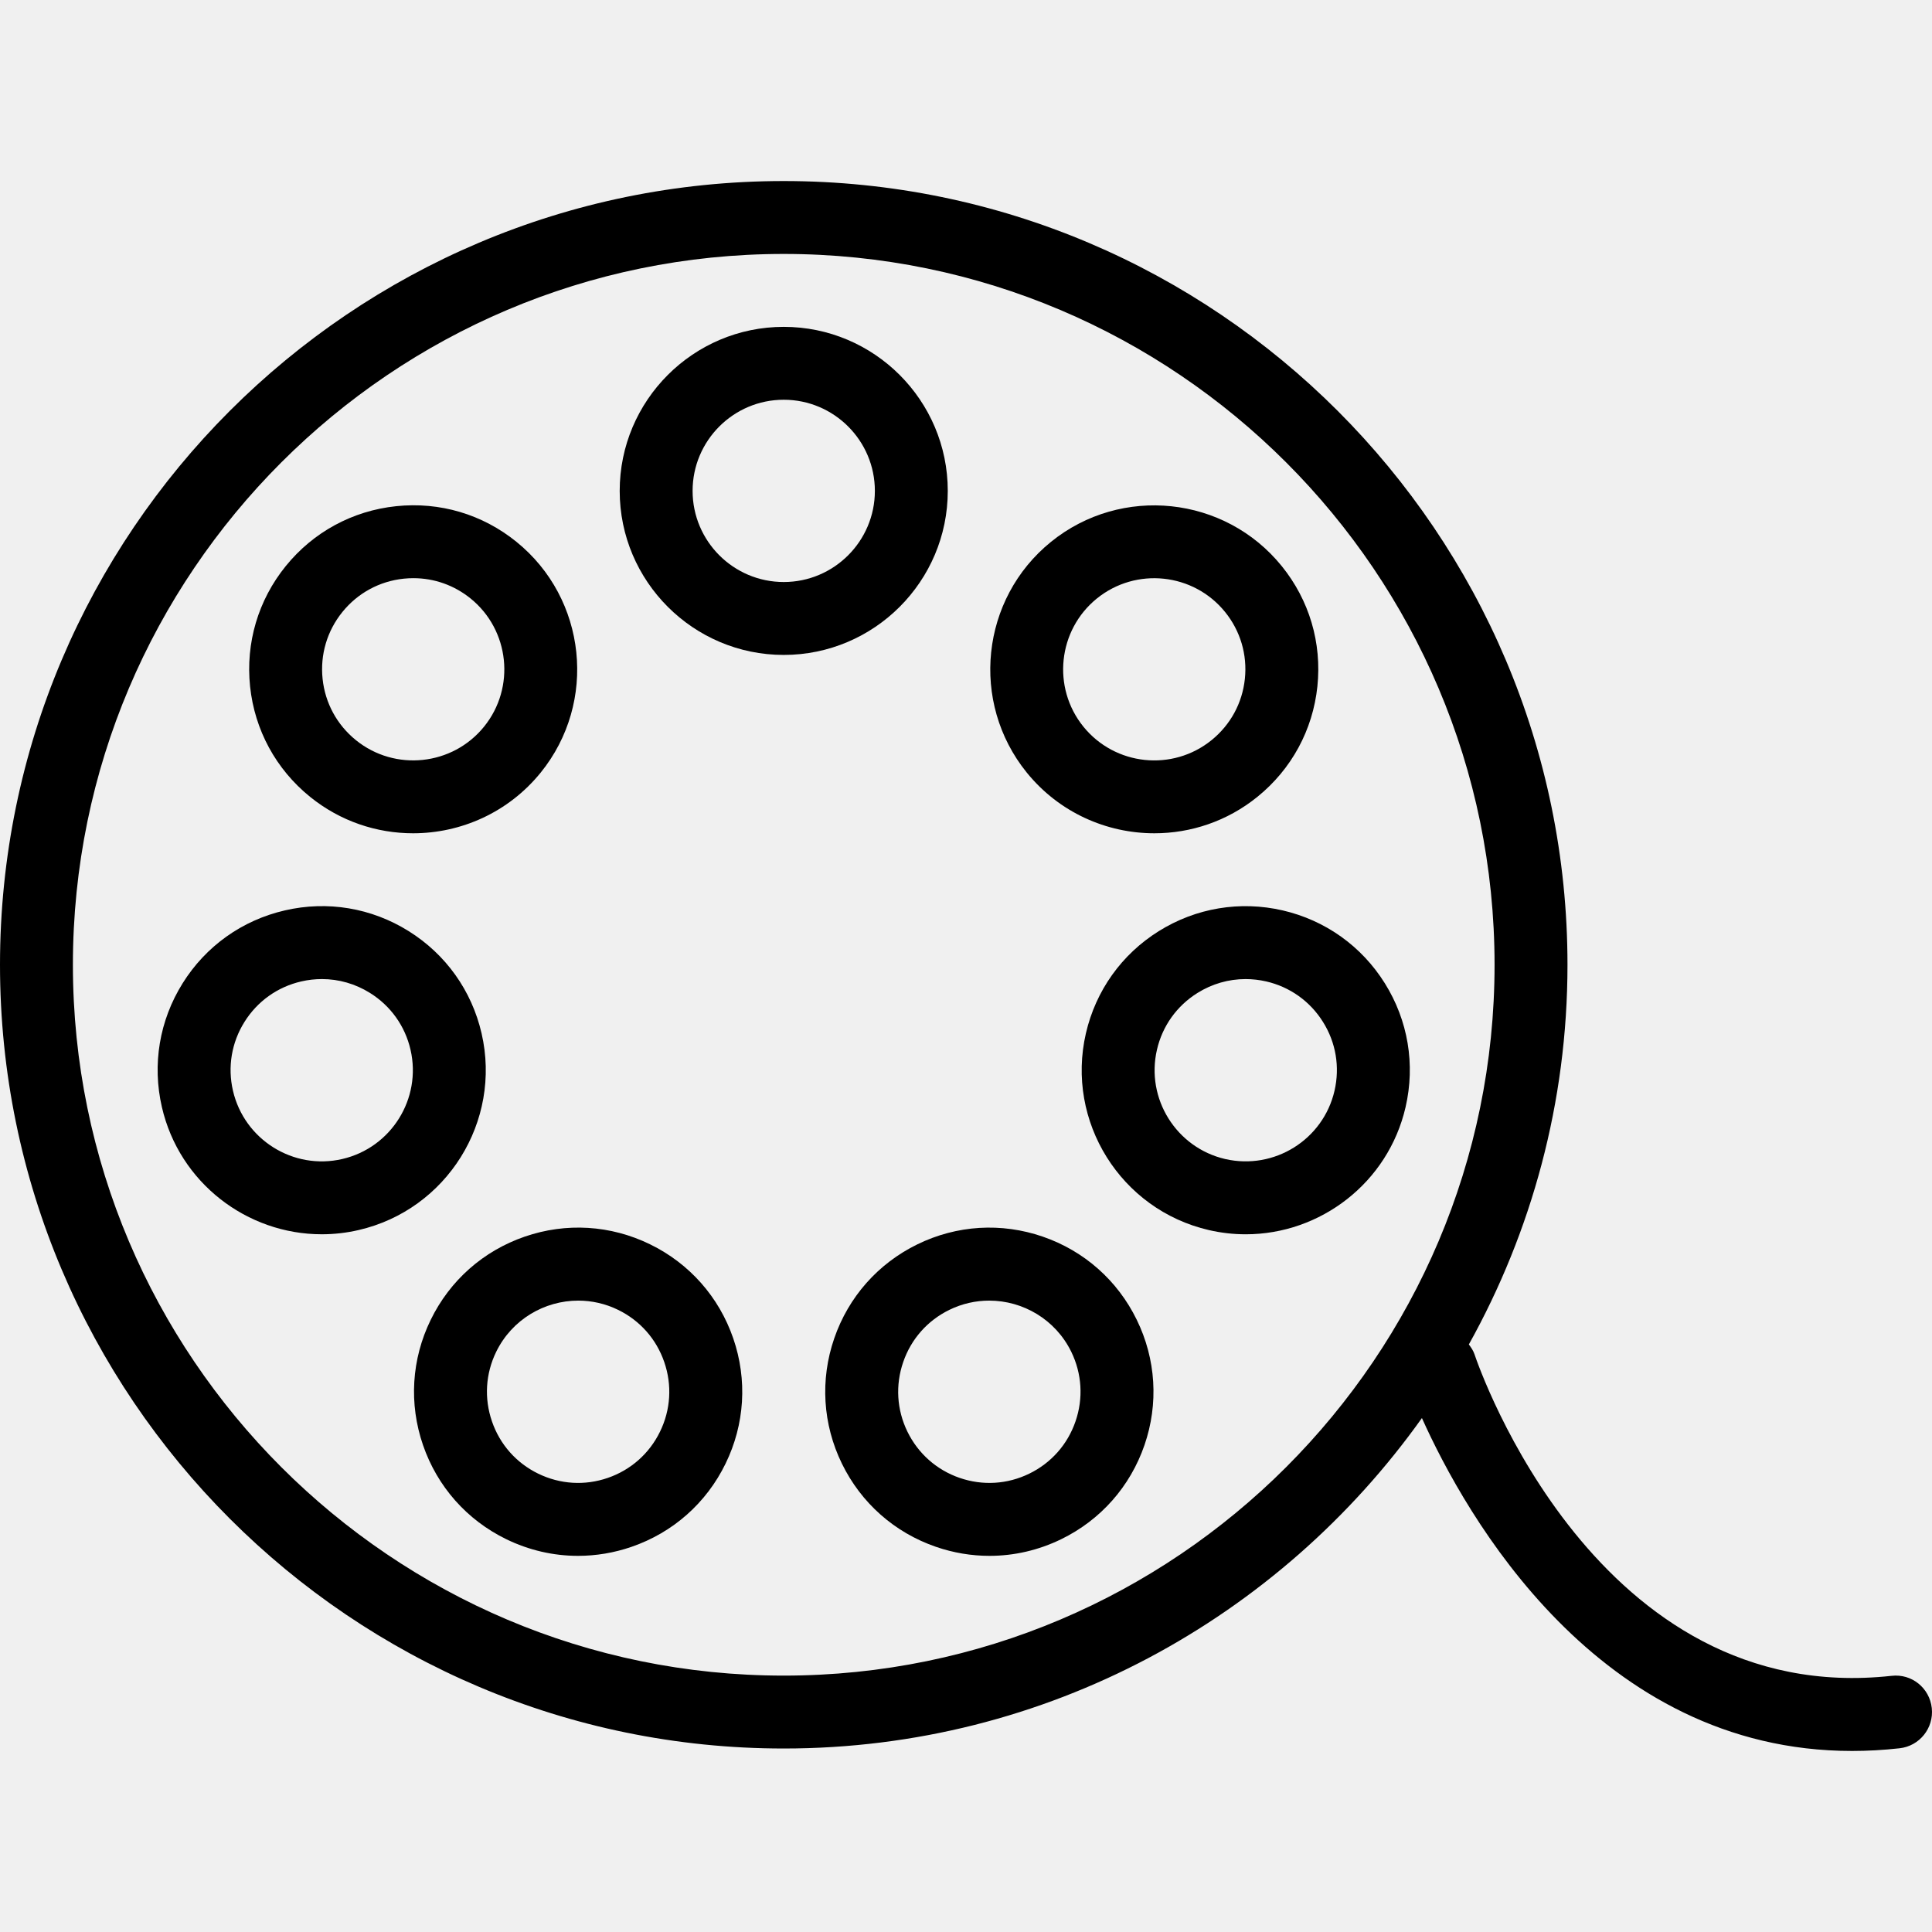
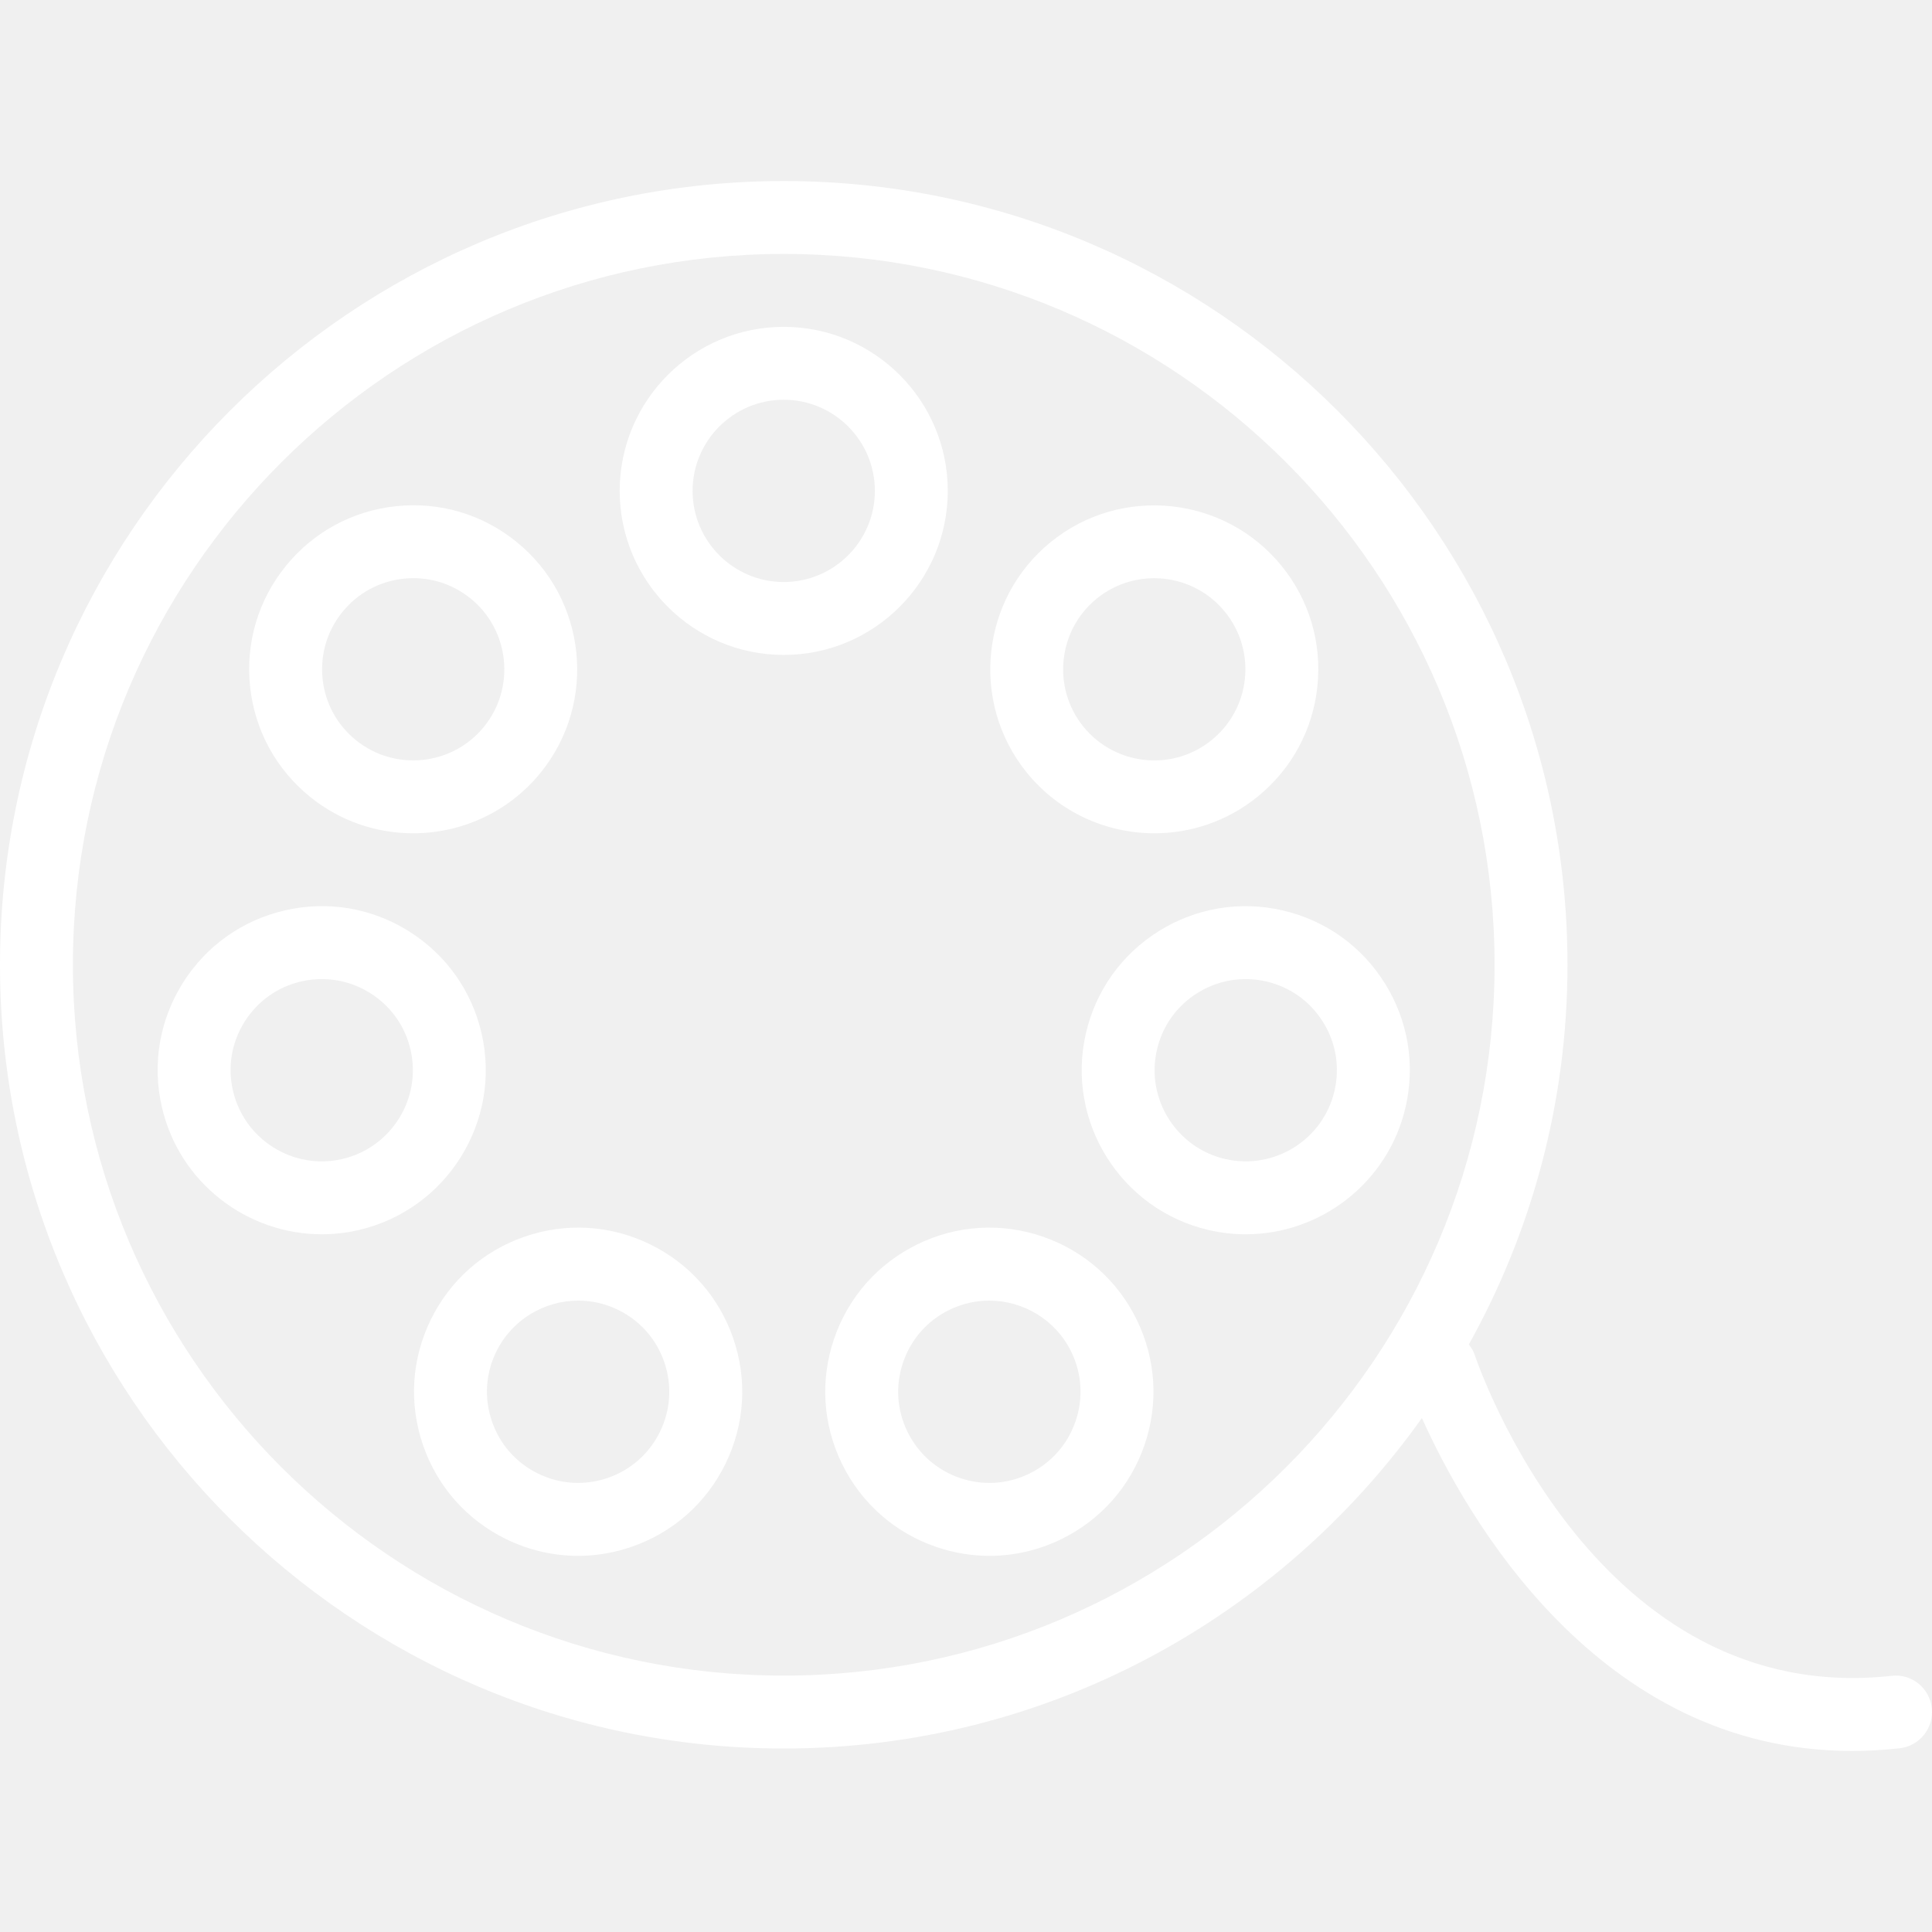
- <svg xmlns="http://www.w3.org/2000/svg" fill="#000000" height="800px" width="800px" version="1.1" id="Layer_1" viewBox="0 0 210.233 210.233" xml:space="preserve">
+ <svg xmlns="http://www.w3.org/2000/svg" fill="#ffffff" height="800px" width="800px" version="1.1" id="Layer_1" viewBox="0 0 210.233 210.233" xml:space="preserve">
  <g>
    <g>
      <g>
        <path d="M33.736,86.705c3.297,2.671,7.267,3.969,11.214,3.969c5.206,0,10.366-2.258,13.891-6.608     c6.19-7.651,5.009-18.911-2.638-25.103c-3.703-3-8.336-4.379-13.101-3.881c-4.741,0.498-9.006,2.812-12.008,6.518     c-3.002,3.706-4.377,8.357-3.881,13.099C27.712,79.44,30.029,83.703,33.736,86.705z M37.261,66.591     c1.666-2.059,4.036-3.345,6.67-3.622c0.353-0.037,0.705-0.054,1.054-0.054c2.262,0,4.439,0.767,6.225,2.212     c4.246,3.44,4.904,9.696,1.464,13.945c-3.44,4.251-9.704,4.906-13.949,1.466c-2.057-1.668-3.347-4.036-3.622-6.67     C34.828,71.234,35.592,68.65,37.261,66.591z" />
        <path d="M113.468,134.565c-4.509-1.551-9.347-1.257-13.635,0.835c-4.284,2.09-7.499,5.723-9.053,10.232     c-1.554,4.509-1.255,9.353,0.833,13.635c2.092,4.286,5.725,7.501,10.234,9.053c1.902,0.656,3.866,0.982,5.826,0.982     c2.673,0,5.334-0.608,7.81-1.815c4.284-2.09,7.499-5.724,9.053-10.232s1.255-9.353-0.837-13.637     C121.611,139.334,117.977,136.118,113.468,134.565z M117.032,154.671c-0.86,2.506-2.646,4.524-5.028,5.685     c-2.382,1.161-5.063,1.33-7.577,0.463c-2.503-0.862-4.52-2.648-5.683-5.028c-1.162-2.38-1.325-5.071-0.461-7.575     c0.86-2.506,2.646-4.524,5.028-5.685c1.395-0.682,2.874-1.003,4.331-1.003c3.672,0,7.209,2.049,8.929,5.568     C117.733,149.477,117.896,152.167,117.032,154.671z" />
        <path d="M150.694,107c-2.526-4.044-6.477-6.86-11.125-7.935c-4.633-1.065-9.421-0.271-13.473,2.256     c-4.044,2.528-6.86,6.477-7.933,11.123c-2.212,9.589,3.789,19.192,13.38,21.408c1.344,0.31,2.688,0.459,4.013,0.459     c8.123,0,15.491-5.594,17.393-13.837C154.022,115.83,153.22,111.044,150.694,107z M145.217,118.691     c-1.228,5.324-6.551,8.652-11.892,7.432c-5.326-1.232-8.662-6.568-7.43-11.896c0.593-2.58,2.161-4.772,4.408-6.176     c1.596-0.998,3.397-1.511,5.233-1.511c0.748,0,1.503,0.085,2.251,0.256c2.58,0.597,4.776,2.163,6.178,4.41     C145.372,113.449,145.814,116.109,145.217,118.691z" />
        <path d="M52.403,112.444c-1.073-4.647-3.889-8.596-7.933-11.123c-4.044-2.527-8.832-3.33-13.473-2.255     c-4.649,1.073-8.6,3.889-11.125,7.933c-2.525,4.044-3.328,8.83-2.255,13.473c1.902,8.245,9.27,13.837,17.393,13.837     c1.325,0,2.669-0.147,4.013-0.459C48.615,131.636,54.615,122.033,52.403,112.444z M37.242,126.12     c-5.322,1.236-10.66-2.106-11.892-7.432c-0.597-2.58-0.155-5.239,1.251-7.484c1.402-2.247,3.599-3.814,6.178-4.408     c0.748-0.173,1.503-0.257,2.251-0.257c1.836,0,3.637,0.513,5.233,1.511c2.247,1.404,3.816,3.597,4.408,6.176     C45.903,119.554,42.568,124.891,37.242,126.12z" />
        <path d="M103.133,53.417c0-9.843-8.007-17.85-17.85-17.85s-17.85,8.007-17.85,17.85s8.007,17.85,17.85,17.85     S103.133,63.26,103.133,53.417z M85.283,63.333c-5.47,0-9.917-4.449-9.917-9.917c0-5.468,4.447-9.917,9.917-9.917     c5.47,0,9.917,4.449,9.917,9.917C95.2,58.884,90.753,63.333,85.283,63.333z" />
        <path d="M125.616,90.674c3.947,0,7.918-1.298,11.214-3.969c3.707-3.002,6.024-7.265,6.523-12.008     c0.496-4.741-0.879-9.394-3.881-13.099c-6.194-7.647-17.459-8.826-25.105-2.638c-7.651,6.194-8.832,17.455-2.642,25.105     C115.25,88.415,120.41,90.674,125.616,90.674z M119.356,65.127c4.257-3.446,10.509-2.783,13.949,1.464     c1.67,2.059,2.433,4.643,2.157,7.277c-0.275,2.634-1.565,5.003-3.622,6.67c-4.257,3.446-10.505,2.785-13.949-1.466     C114.452,74.823,115.111,68.567,119.356,65.127z" />
        <path d="M70.734,135.4c-4.288-2.092-9.127-2.388-13.635-0.835c-4.508,1.553-8.142,4.768-10.23,9.053     c-2.092,4.284-2.39,9.128-0.837,13.637c1.553,4.509,4.768,8.142,9.053,10.232c2.475,1.207,5.136,1.815,7.81,1.815     c1.956,0,3.924-0.325,5.826-0.982c4.509-1.551,8.142-4.767,10.23-9.051c2.092-4.284,2.39-9.128,0.837-13.637     C78.235,141.123,75.018,137.489,70.734,135.4z M71.818,155.793c-1.158,2.378-3.177,4.164-5.679,5.026     c-2.51,0.868-5.195,0.697-7.577-0.463c-2.382-1.16-4.168-3.178-5.028-5.685c-0.864-2.504-0.701-5.195,0.461-7.575     c1.72-3.519,5.257-5.568,8.929-5.568c1.457,0,2.936,0.322,4.331,1.003c2.382,1.16,4.168,3.178,5.028,5.685     C73.147,150.72,72.984,153.41,71.818,155.793z" />
        <path d="M210.209,185.862c-0.239-2.175-2.176-3.761-4.38-3.504c-32.059,3.517-44.853-33.426-45.384-35.001     c-0.135-0.403-0.371-0.734-0.61-1.059c6.817-12.251,10.733-26.328,10.733-41.315c0-47.025-38.257-85.283-85.283-85.283     C38.259,19.7,0,57.959,0,104.983c0,47.024,38.257,85.283,85.283,85.283c28.642,0,53.972-14.238,69.445-35.959     c4.734,10.535,19.118,36.226,46.808,36.226c1.674,0,3.397-0.095,5.167-0.292C208.88,190.001,210.449,188.039,210.209,185.862z      M85.283,182.333c-42.65,0-77.35-34.699-77.35-77.35s34.7-77.35,77.35-77.35c42.65,0,77.35,34.699,77.35,77.35     S127.933,182.333,85.283,182.333z" />
      </g>
    </g>
  </g>
</svg>
